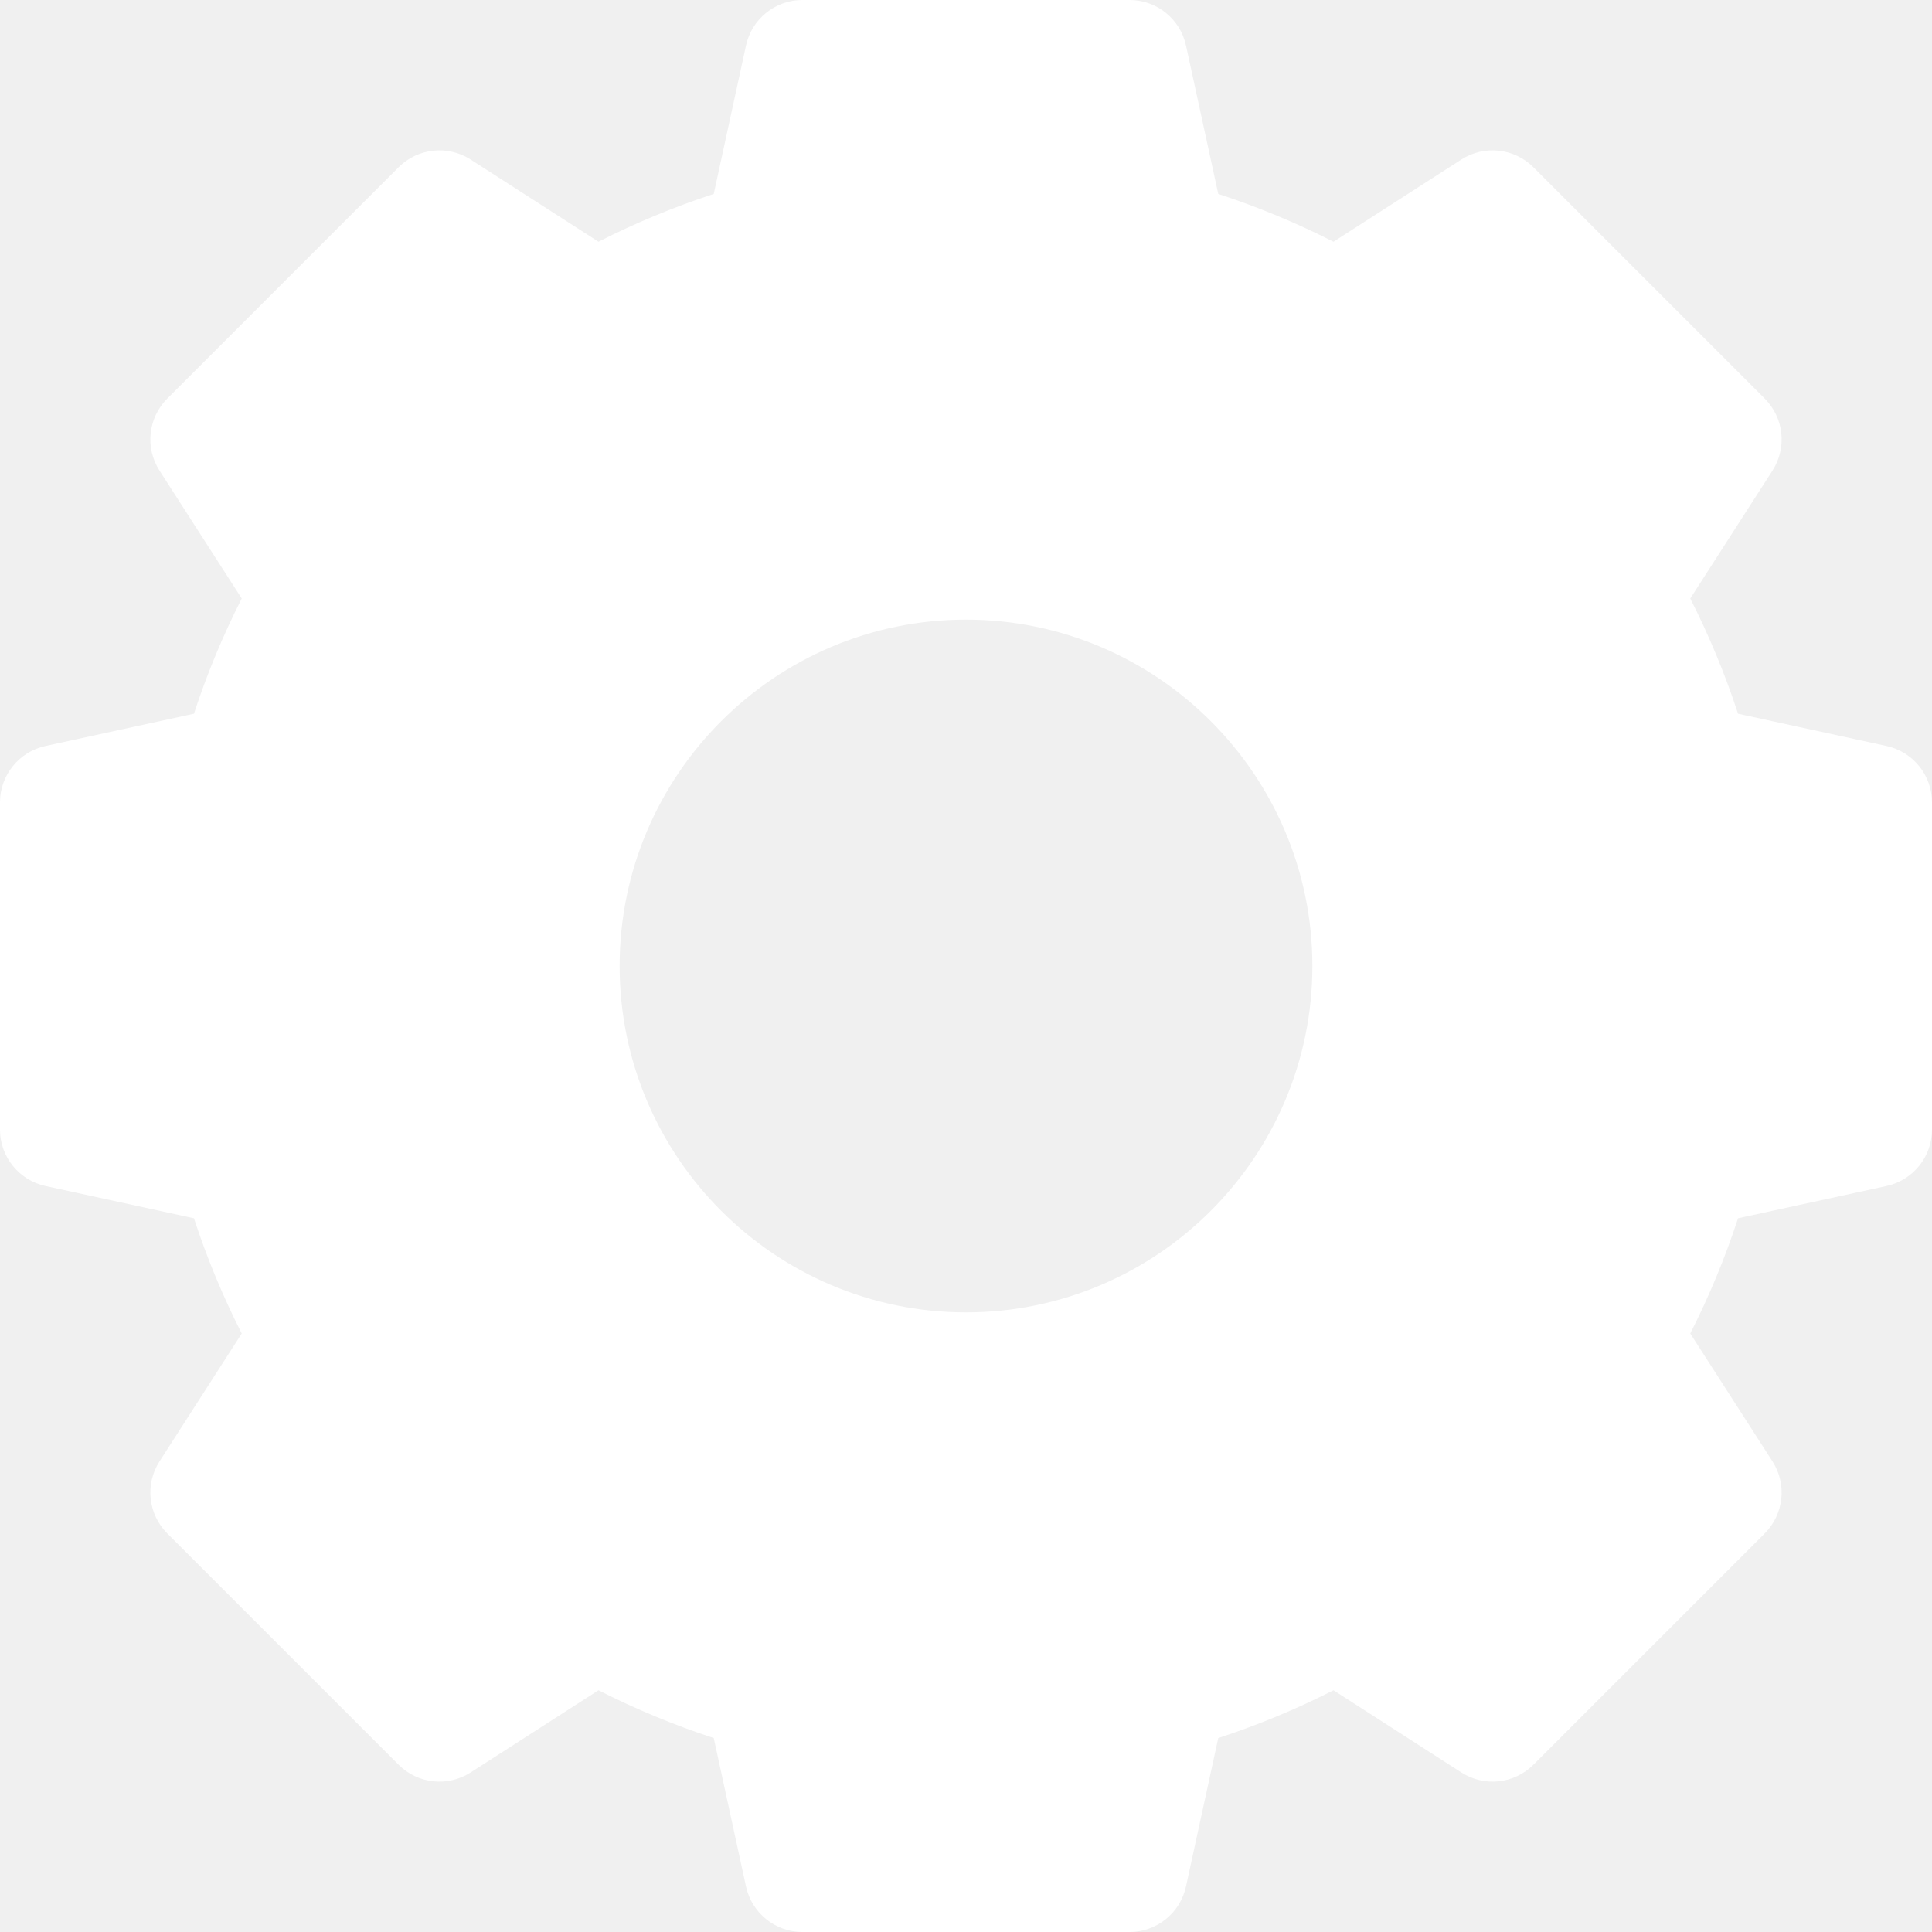
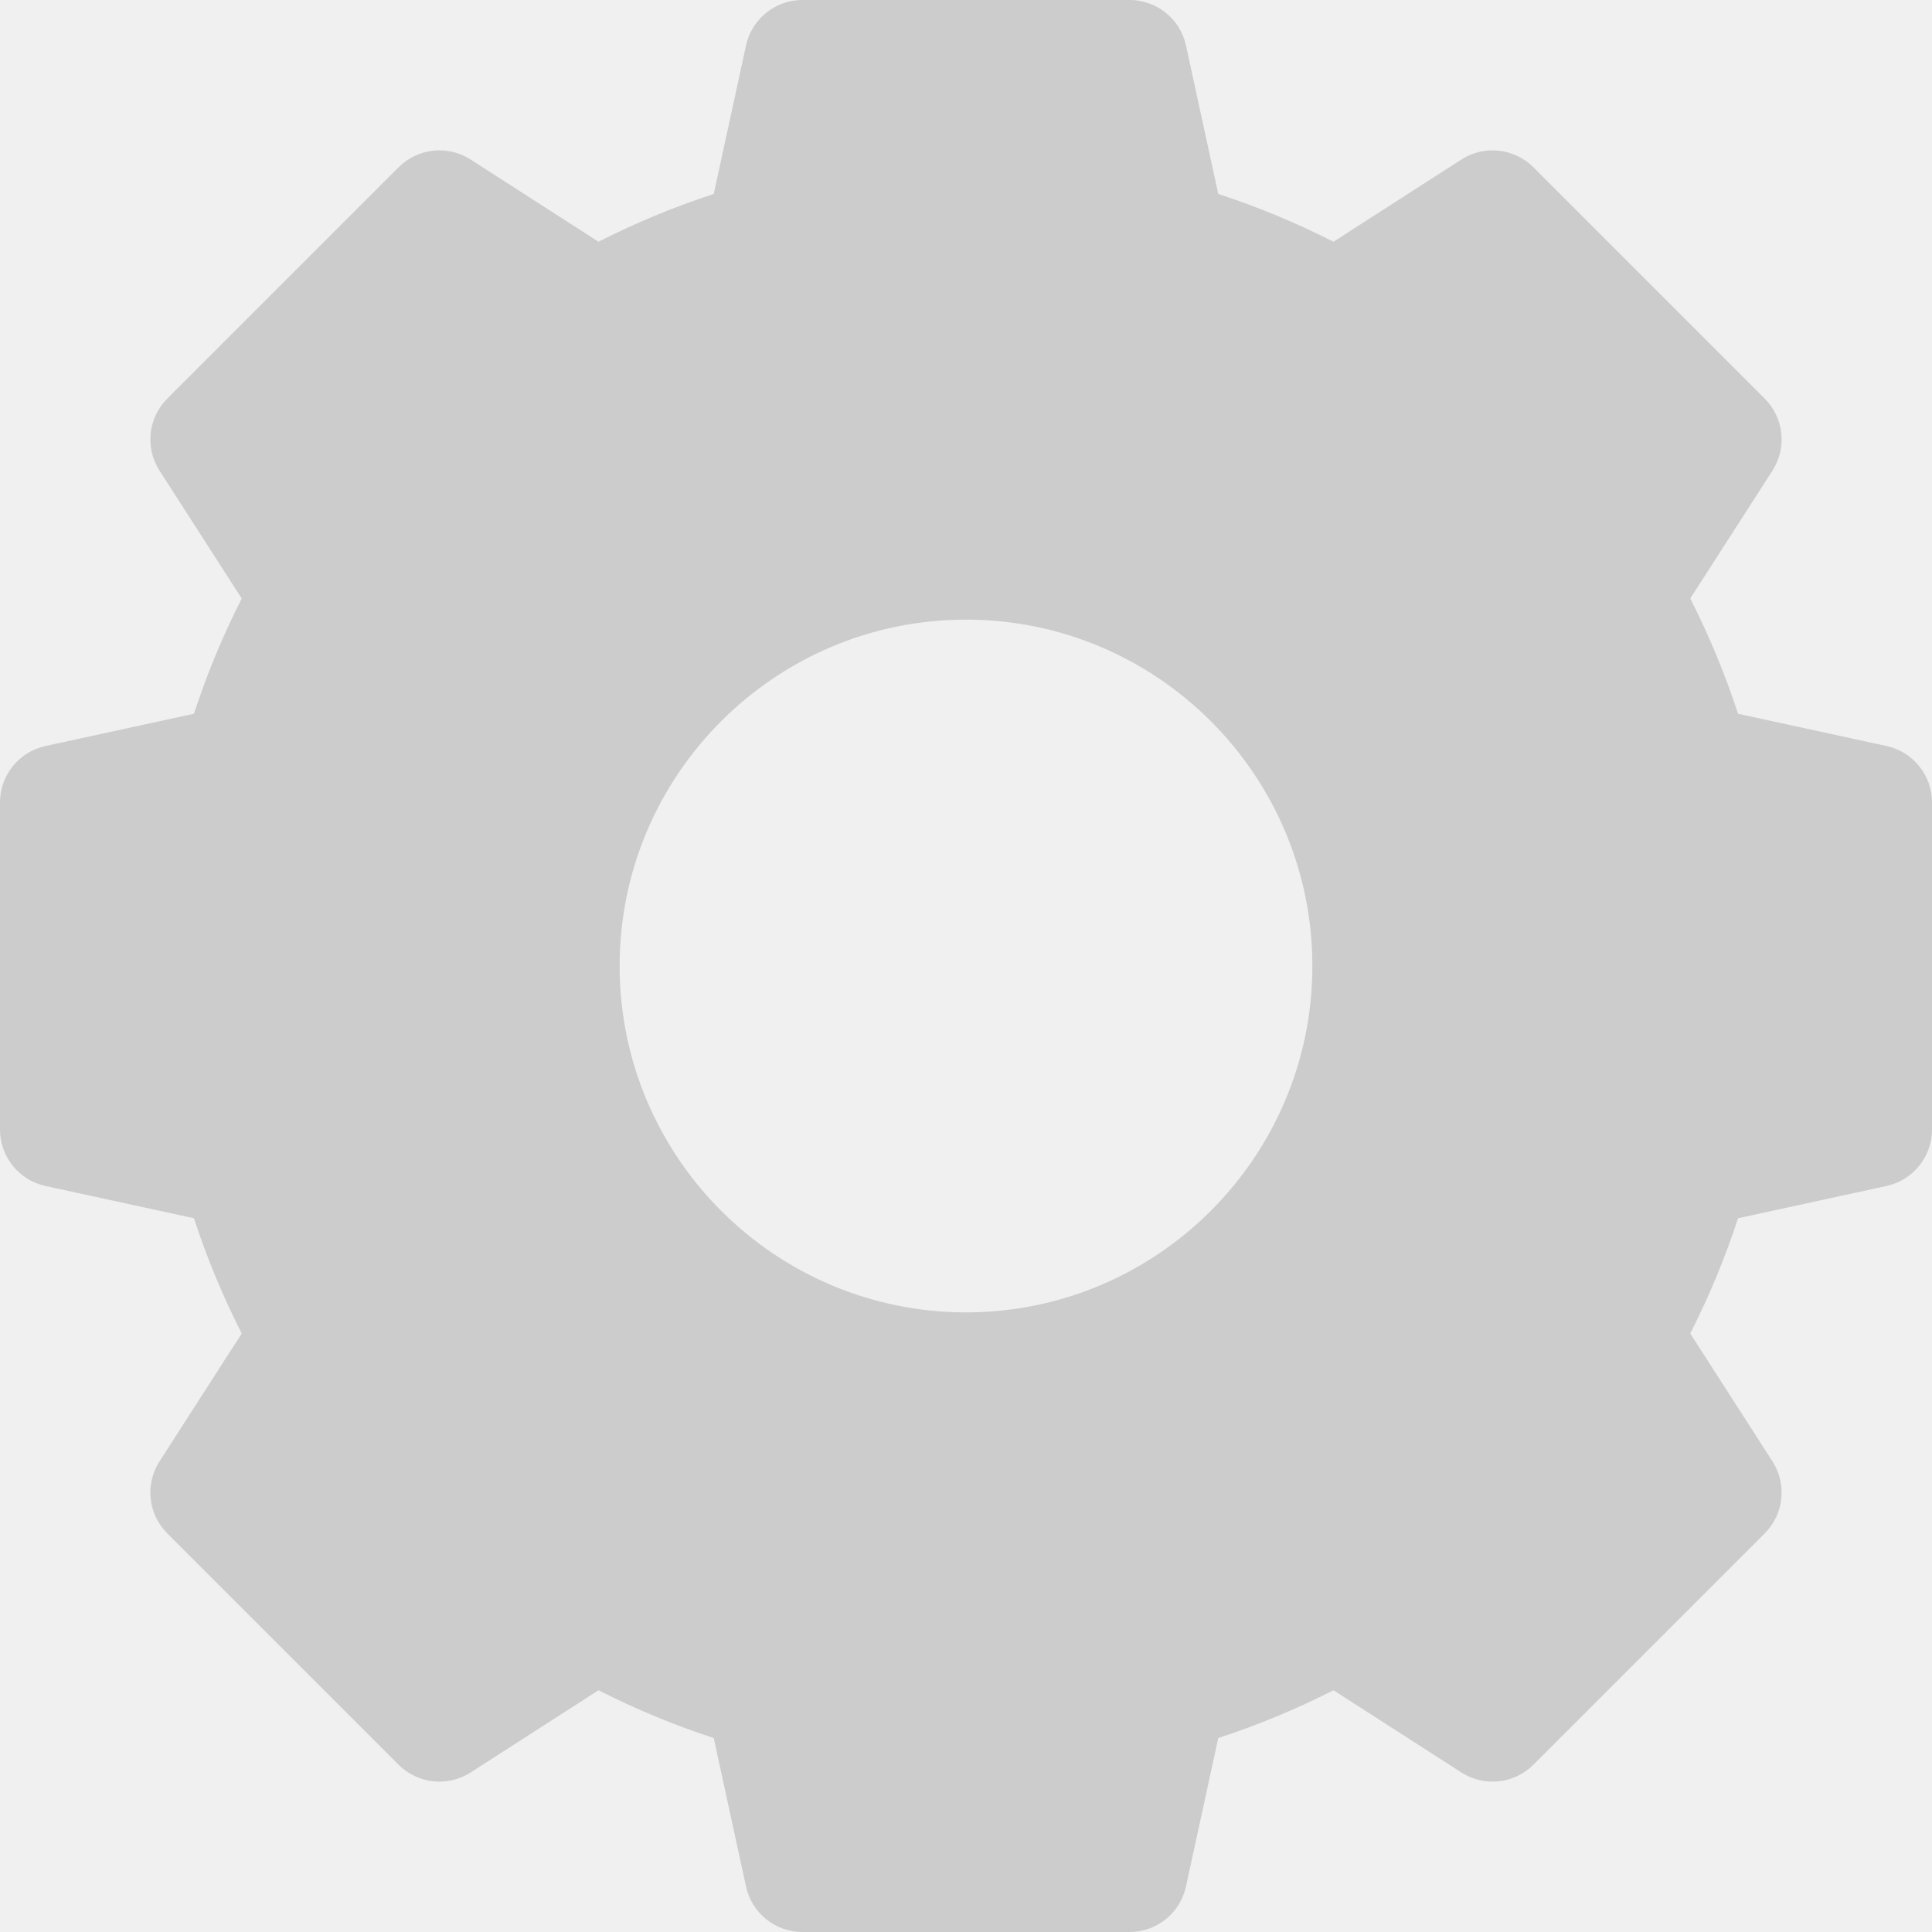
<svg xmlns="http://www.w3.org/2000/svg" version="1.1" width="512" height="512" x="0" y="0" viewBox="0 0 512 512" style="enable-background:new 0 0 512 512" xml:space="preserve">
  <g>
-     <path d="m499.953 197.703-39.352-8.555c-3.422-10.477-7.66-20.695-12.664-30.539l21.785-33.887c3.891-6.055 3.035-14.004-2.051-19.09l-61.305-61.305c-5.086-5.086-13.035-5.941-19.09-2.051l-33.887 21.785c-9.844-5.004-20.062-9.242-30.539-12.664l-8.555-39.352c-1.527-7.031-7.754-12.047-14.949-12.047h-86.695c-7.195 0-13.422 5.016-14.949 12.047l-8.555 39.352c-10.477 3.422-20.695 7.66-30.539 12.664l-33.887-21.785c-6.055-3.891-14.004-3.035-19.09 2.051l-61.305 61.305c-5.086 5.086-5.941 13.035-2.051 19.09l21.785 33.887c-5.004 9.844-9.242 20.062-12.664 30.539l-39.352 8.555c-7.031 1.531-12.047 7.754-12.047 14.949v86.695c0 7.195 5.016 13.418 12.047 14.949l39.352 8.555c3.422 10.477 7.66 20.695 12.664 30.539l-21.785 33.887c-3.891 6.055-3.035 14.004 2.051 19.09l61.305 61.305c5.086 5.086 13.035 5.941 19.09 2.051l33.887-21.785c9.844 5.004 20.062 9.242 30.539 12.664l8.555 39.352c1.527 7.031 7.754 12.047 14.949 12.047h86.695c7.195 0 13.422-5.016 14.949-12.047l8.555-39.352c10.477-3.422 20.695-7.66 30.539-12.664l33.887 21.785c6.055 3.891 14.004 3.039 19.09-2.051l61.305-61.305c5.086-5.086 5.941-13.035 2.051-19.09l-21.785-33.887c5.004-9.844 9.242-20.062 12.664-30.539l39.352-8.555c7.031-1.531 12.047-7.754 12.047-14.949v-86.695c0-7.195-5.016-13.418-12.047-14.949zm-152.16 58.297c0 50.613-41.18 91.793-91.793 91.793s-91.793-41.18-91.793-91.793 41.18-91.793 91.793-91.793 91.793 41.18 91.793 91.793zm0 0" fill="#ffffff" data-original="#000000" style="" />
+     <path d="m499.953 197.703-39.352-8.555c-3.422-10.477-7.66-20.695-12.664-30.539l21.785-33.887c3.891-6.055 3.035-14.004-2.051-19.09l-61.305-61.305c-5.086-5.086-13.035-5.941-19.09-2.051l-33.887 21.785c-9.844-5.004-20.062-9.242-30.539-12.664l-8.555-39.352c-1.527-7.031-7.754-12.047-14.949-12.047h-86.695c-7.195 0-13.422 5.016-14.949 12.047l-8.555 39.352c-10.477 3.422-20.695 7.66-30.539 12.664l-33.887-21.785c-6.055-3.891-14.004-3.035-19.09 2.051l-61.305 61.305c-5.086 5.086-5.941 13.035-2.051 19.09l21.785 33.887c-5.004 9.844-9.242 20.062-12.664 30.539l-39.352 8.555c-7.031 1.531-12.047 7.754-12.047 14.949v86.695c0 7.195 5.016 13.418 12.047 14.949l39.352 8.555c3.422 10.477 7.66 20.695 12.664 30.539l-21.785 33.887c-3.891 6.055-3.035 14.004 2.051 19.09l61.305 61.305c5.086 5.086 13.035 5.941 19.09 2.051l33.887-21.785c9.844 5.004 20.062 9.242 30.539 12.664l8.555 39.352c1.527 7.031 7.754 12.047 14.949 12.047h86.695c7.195 0 13.422-5.016 14.949-12.047l8.555-39.352c10.477-3.422 20.695-7.66 30.539-12.664l33.887 21.785c6.055 3.891 14.004 3.039 19.09-2.051l61.305-61.305c5.086-5.086 5.941-13.035 2.051-19.09l-21.785-33.887c5.004-9.844 9.242-20.062 12.664-30.539l39.352-8.555c7.031-1.531 12.047-7.754 12.047-14.949v-86.695c0-7.195-5.016-13.418-12.047-14.949zm-152.16 58.297c0 50.613-41.18 91.793-91.793 91.793s-91.793-41.18-91.793-91.793 41.18-91.793 91.793-91.793 91.793 41.18 91.793 91.793zm0 0" fill="#cccccc" data-original="#000000" style="" />
  </g>
</svg>
